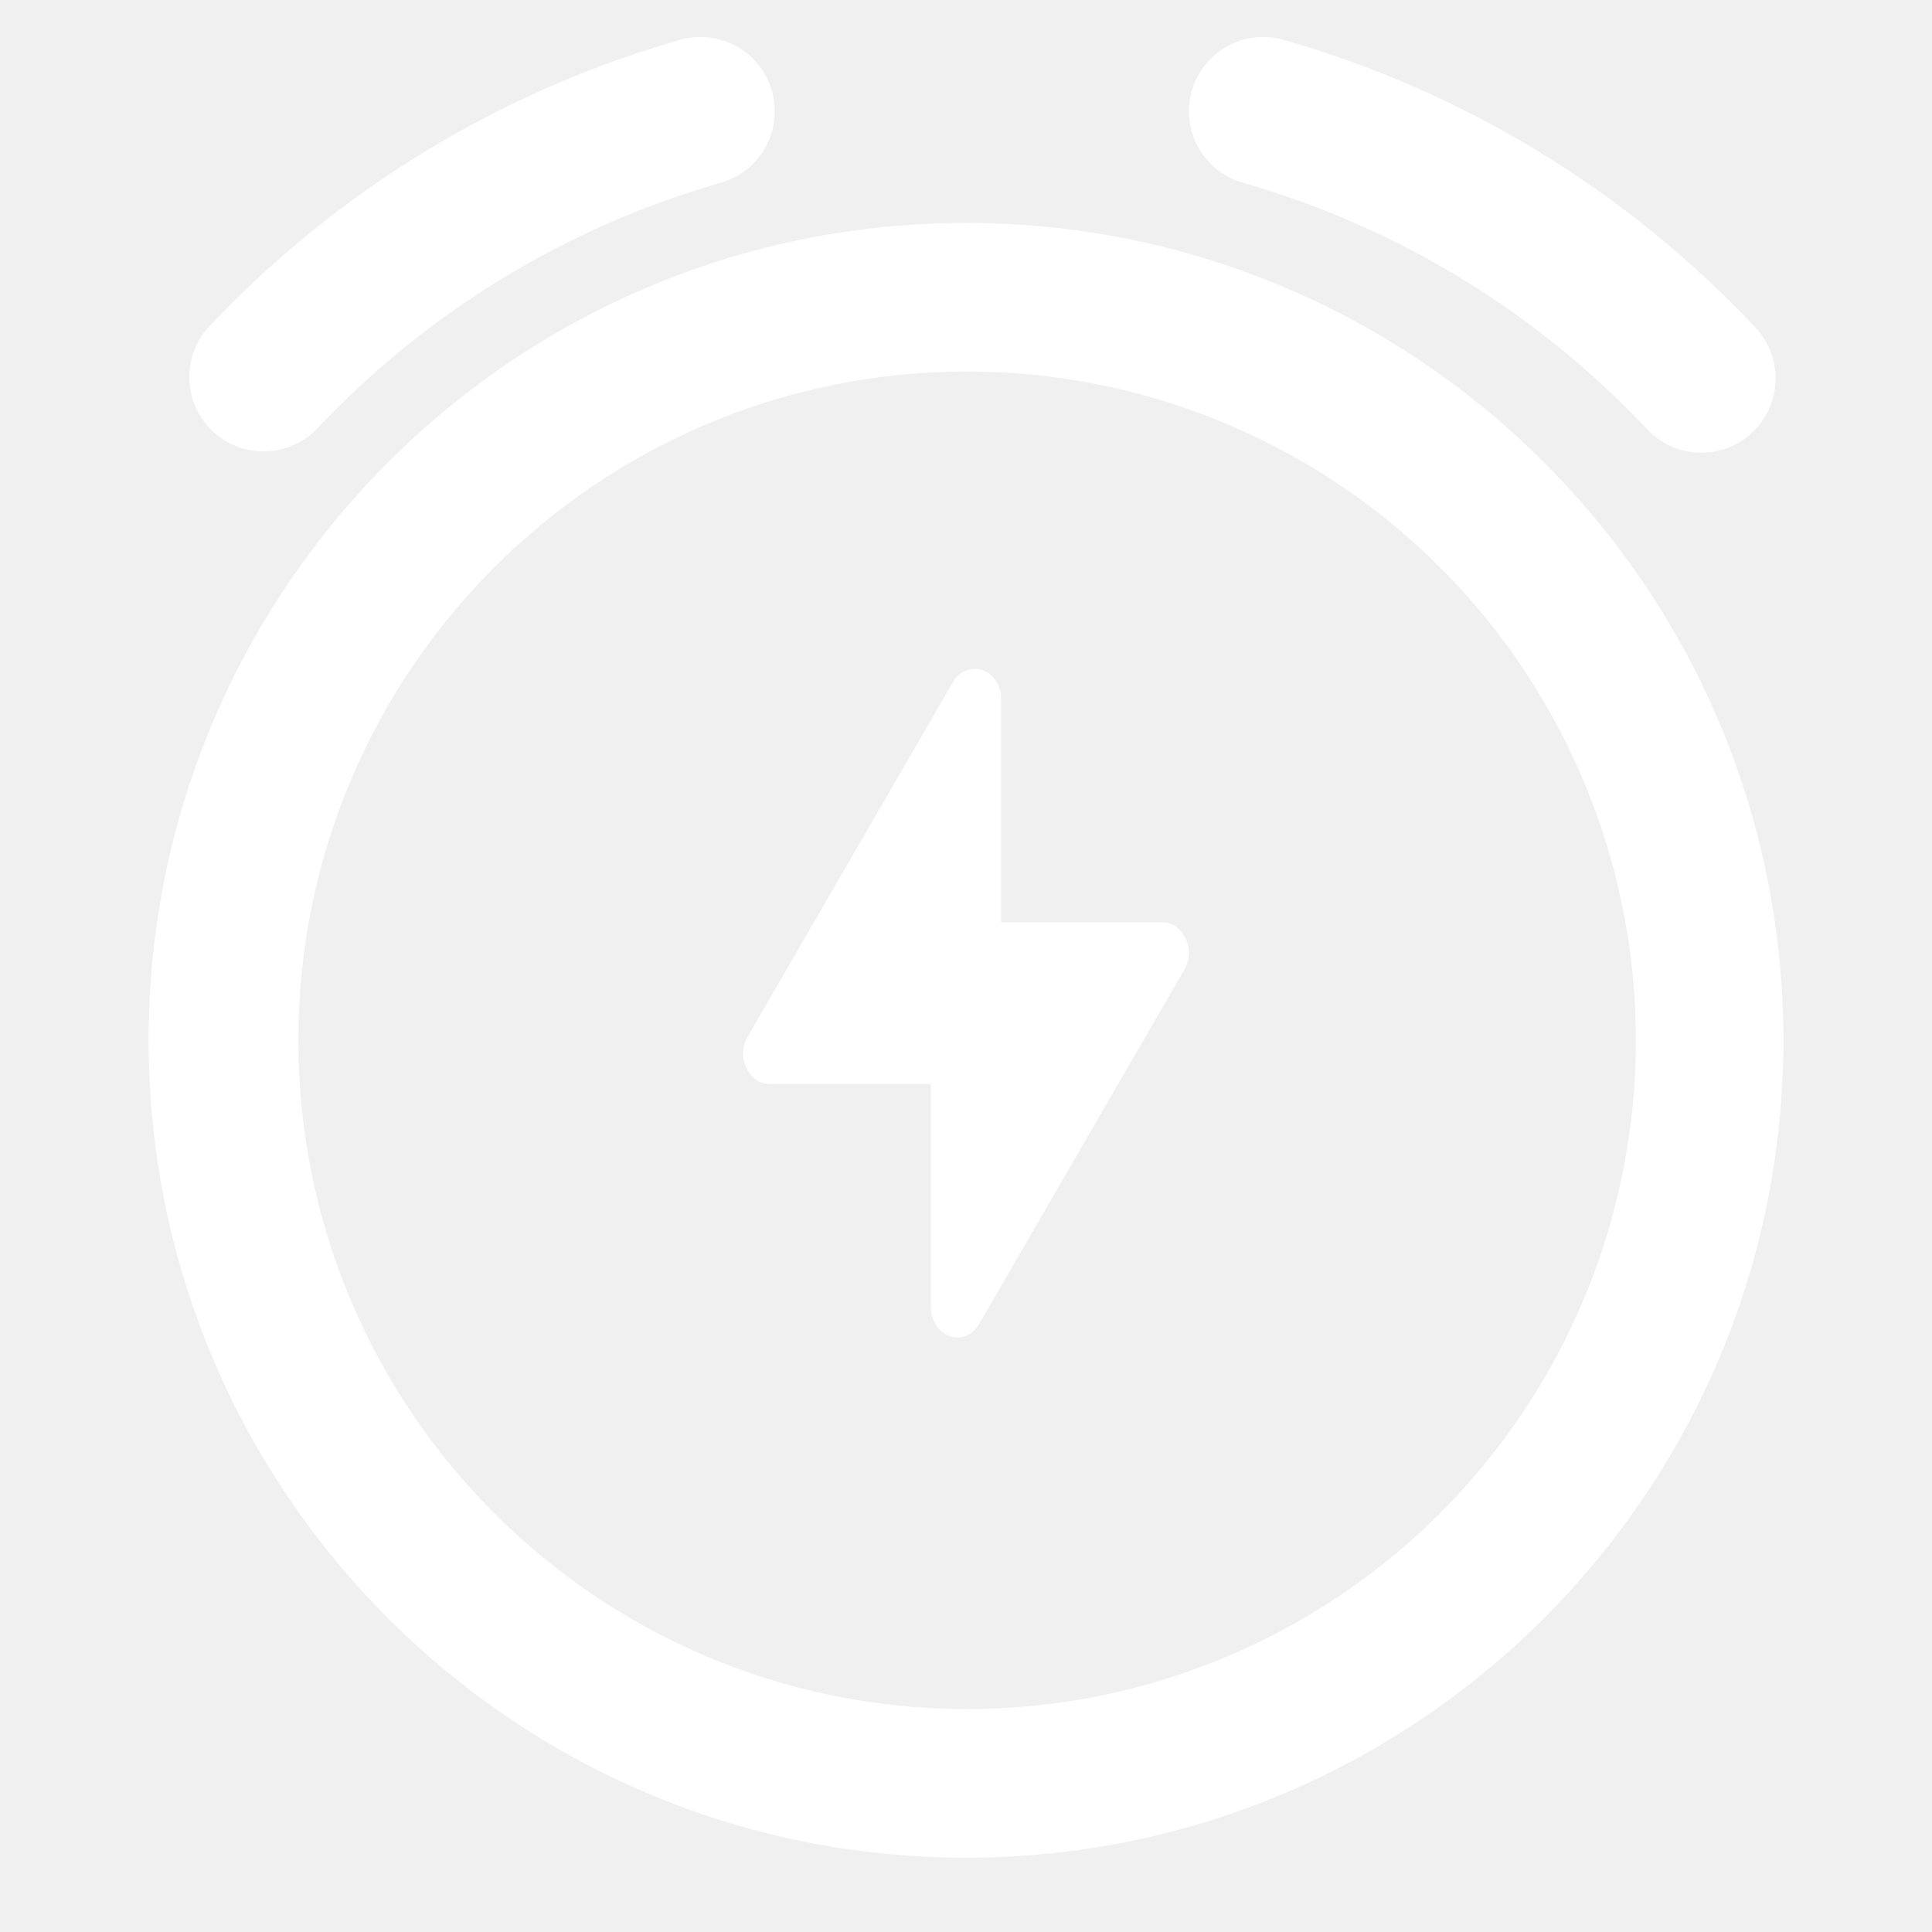
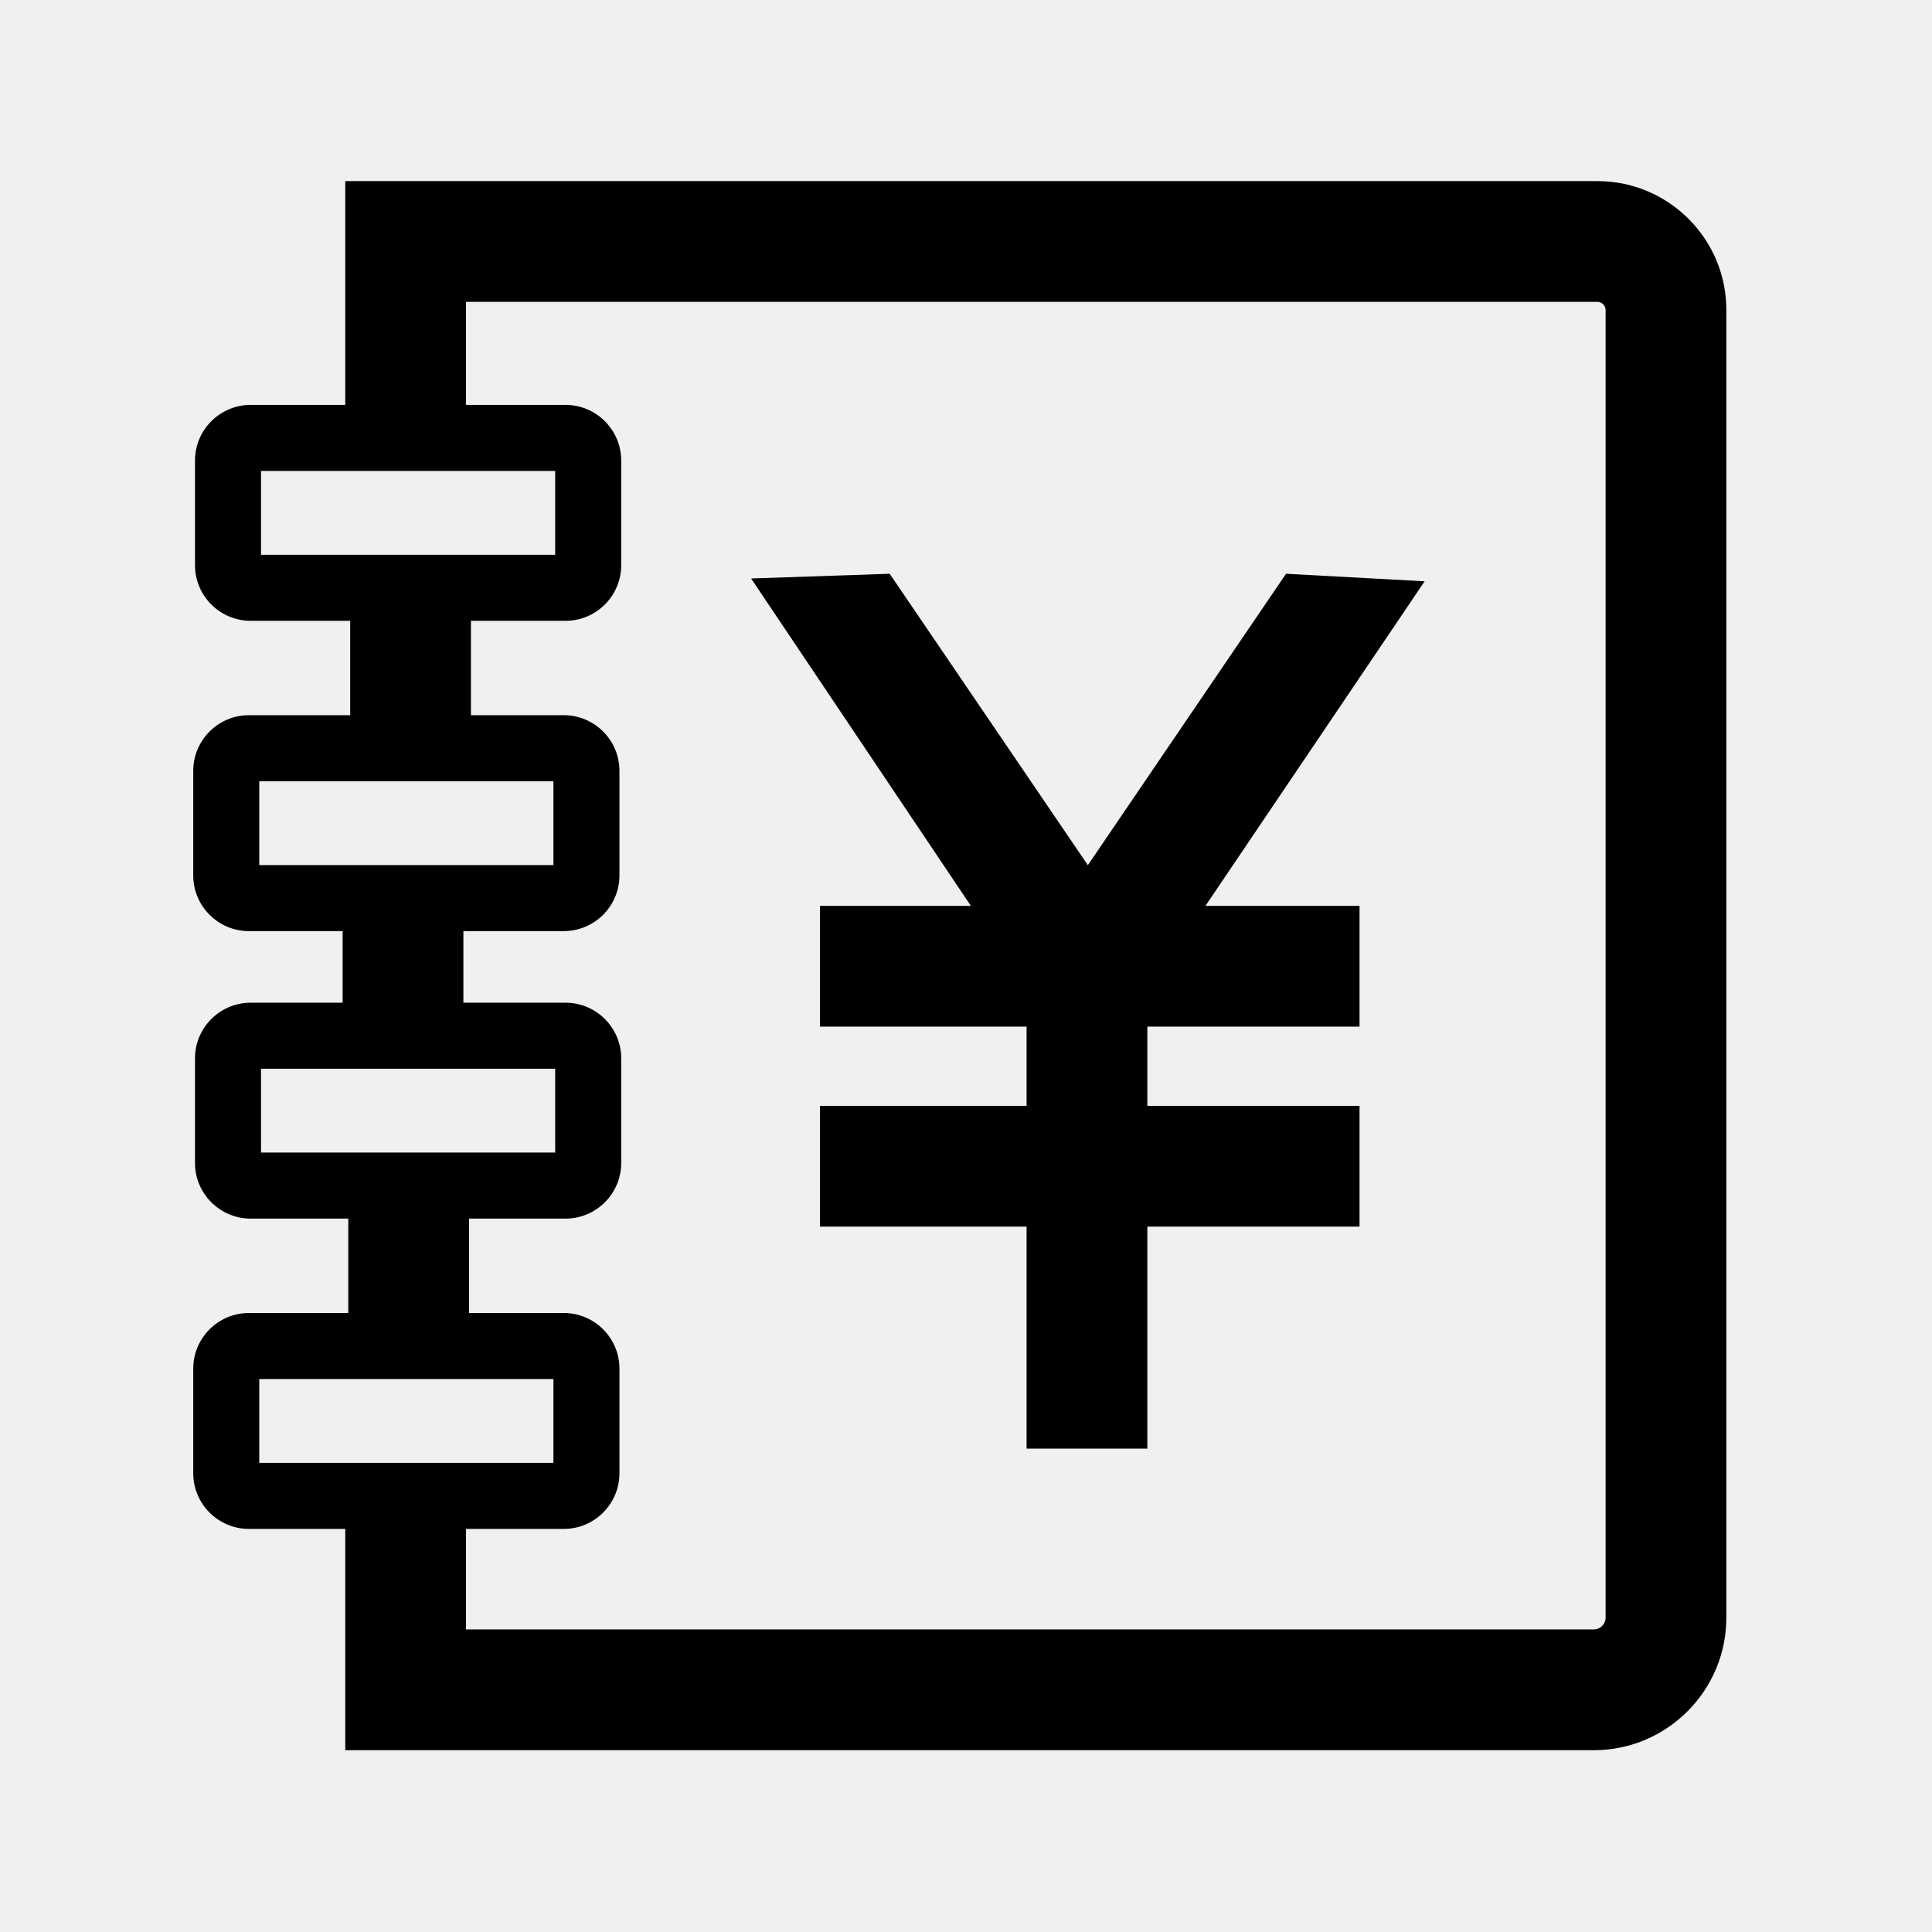
- <svg xmlns="http://www.w3.org/2000/svg" t="1661154572321" class="icon" viewBox="0 0 1024 1024" version="1.1" p-id="12745" width="200" height="200">
-   <defs>
-     <style type="text/css">@font-face { font-family: feedback-iconfont; src: url("//at.alicdn.com/t/font_1031158_u69w8yhxdu.woff2?t=1630033759944") format("woff2"), url("//at.alicdn.com/t/font_1031158_u69w8yhxdu.woff?t=1630033759944") format("woff"), url("//at.alicdn.com/t/font_1031158_u69w8yhxdu.ttf?t=1630033759944") format("truetype"); }
- </style>
-   </defs>
-   <path d="M512 118.154C272.738 118.154 78.769 312.123 78.769 551.385s193.969 433.231 433.231 433.231 433.231-193.969 433.231-433.231S751.262 118.154 512 118.154z m0 78.769a354.462 354.462 0 1 1 0 708.923 354.462 354.462 0 0 1 0-708.923z" fill="#ffffff" p-id="12746" />
-   <path d="M518.971 701.755l108.82-187.943a17.605 17.605 0 0 0-3.86-22.252 12.682 12.682 0 0 0-7.719-2.718h-85.583V370.53c0-8.862-6.302-16.069-13.982-16.069a13.588 13.588 0 0 0-11.618 7.168l-108.82 187.943a17.605 17.605 0 0 0 3.86 22.252 12.682 12.682 0 0 0 7.719 2.718h85.583v118.311c0 8.862 6.302 16.069 13.982 16.069 4.647 0 9.058-2.678 11.618-7.168z" fill="#ffffff" p-id="12747" />
-   <path d="M360.409 21.11a39.385 39.385 0 0 1 21.662 75.737A472.458 472.458 0 0 0 168.015 227.249a39.385 39.385 0 0 1-57.305-54.036A551.227 551.227 0 0 1 360.448 21.11zM680.369 21.11a39.385 39.385 0 1 0-21.662 75.737A472.458 472.458 0 0 1 872.763 227.249a39.385 39.385 0 1 0 57.305-54.036 551.227 551.227 0 0 0-249.698-152.103z" fill="#ffffff" p-id="12748" />
+ <svg xmlns="http://www.w3.org/2000/svg" t="1672208442199" class="icon" viewBox="0 0 1024 1024" version="1.1" p-id="3705" width="200" height="200">
+   <path d="M844.753 927.64H182.999V785.077h64v78.563h597.754c3.386 0 6.246-2.86 6.246-6.246V164.262c0-2.275-1.996-4.271-4.271-4.271H246.999v67.114h-64V95.99h663.729c37.645 0 68.271 30.626 68.271 68.271v693.132c0 38.734-31.512 70.247-70.246 70.247z" fill="" p-id="3706" />
+   <path d="M299.75 329.043H132.851c-16.267 0-29.5-13.233-29.5-29.5v-55.438c0-16.267 13.233-29.5 29.5-29.5H299.75c16.267 0 29.5 13.233 29.5 29.5v55.438c0 16.267-13.233 29.5-29.5 29.5z m-161.399-35H294.25v-44.438H138.351v44.438zM298.821 493.506H131.922c-16.267 0-29.5-13.233-29.5-29.5v-55.439c0-16.266 13.233-29.5 29.5-29.5h166.899c16.267 0 29.5 13.234 29.5 29.5v55.439c0 16.267-13.233 29.5-29.5 29.5z m-161.399-35h155.899v-44.439H137.422v44.439zM299.75 645.89H132.851c-16.267 0-29.5-13.233-29.5-29.5v-55.438c0-16.267 13.233-29.5 29.5-29.5H299.75c16.267 0 29.5 13.233 29.5 29.5v55.438c0 16.266-13.233 29.5-29.5 29.5z m-161.399-35H294.25v-44.438H138.351v44.438zM298.821 810.353H131.922c-16.267 0-29.5-13.233-29.5-29.5v-55.438c0-16.267 13.233-29.5 29.5-29.5h166.899c16.267 0 29.5 13.233 29.5 29.5v55.438c0 16.266-13.233 29.5-29.5 29.5z m-161.399-35h155.899v-44.438H137.422v44.438z" fill="" p-id="3707" />
+   <path d="M185.604 319.996h64v67.601h-64zM181.605 474.592h64v68.997h-64zM184.604 639.965h64v77.615h-64zM544.112 512.127h64v255.674h-64z" fill="" p-id="3708" />
+   <path d="M434.593 480.127h285.985v64H434.593zM434.593 586.127h285.985v64H434.593z" fill="" p-id="3709" />
+   <path d="M569.623 562.122L398.096 306.601l73.451-2.497 150.998 222.028z" fill="" p-id="3710" />
+   <path d="M583.548 562.122l-52.922-35.99 150.997-222.028 73.455 3.997z" fill="" p-id="3711" />
</svg>
